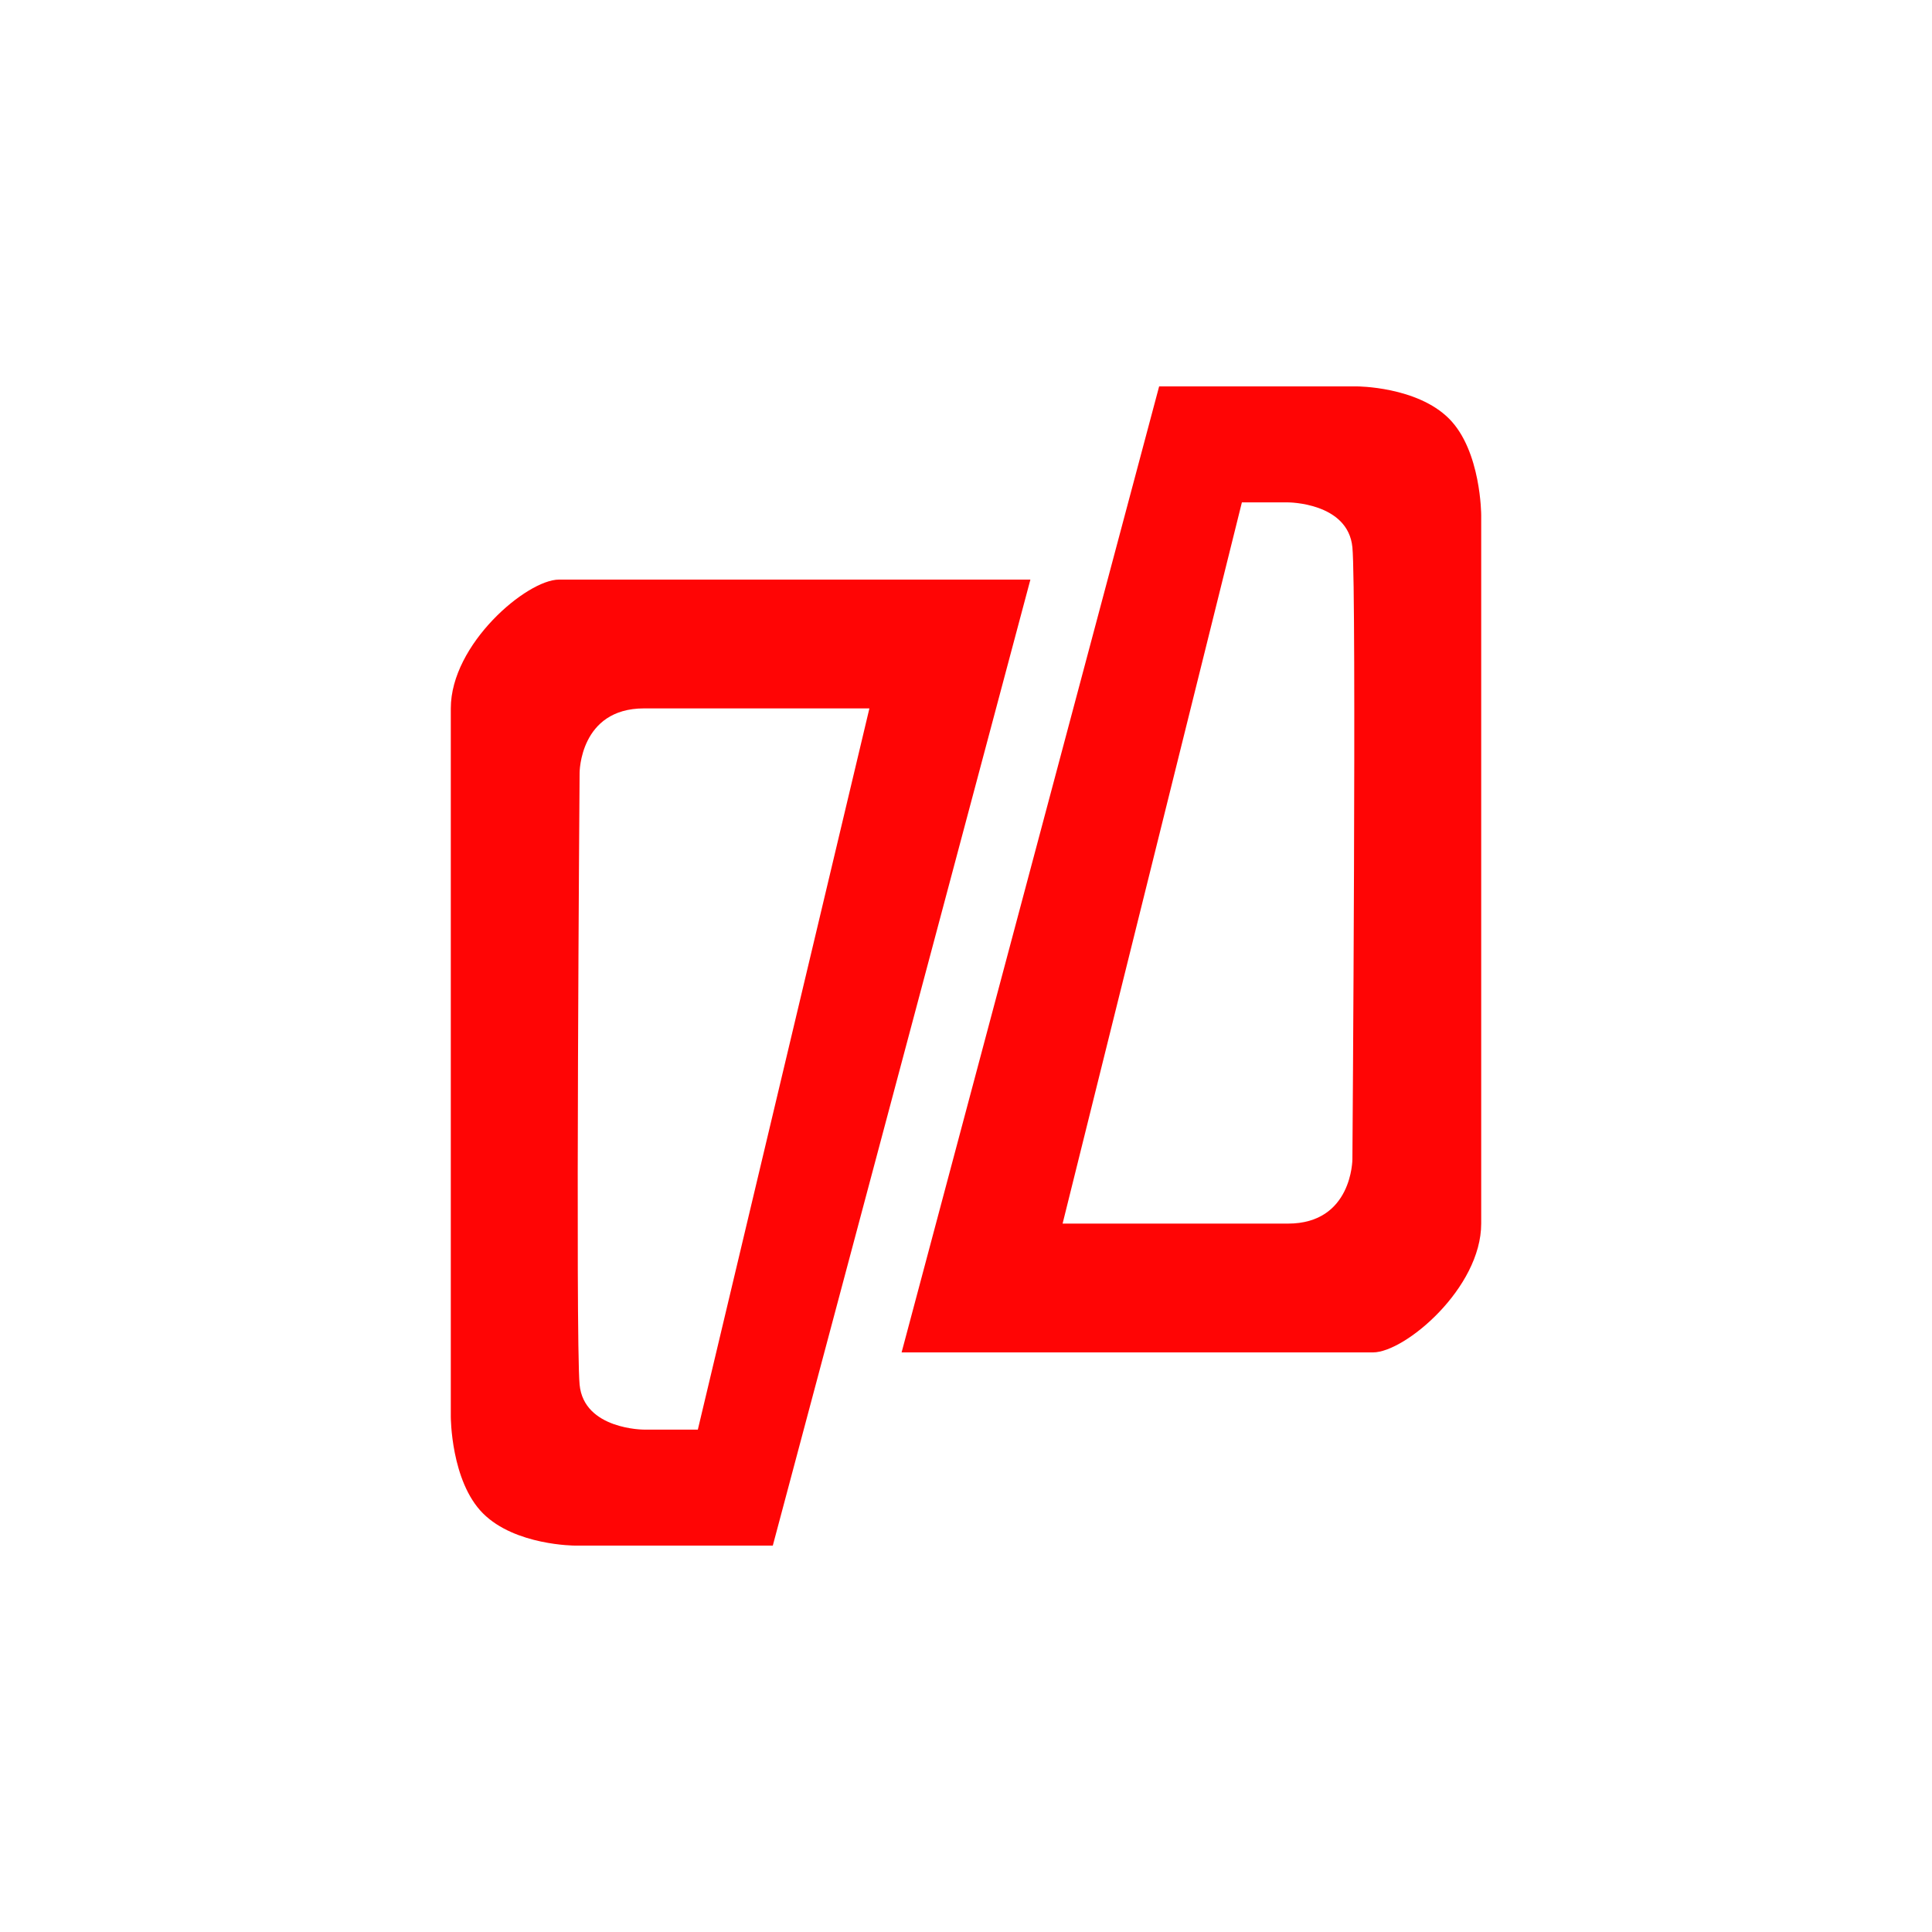
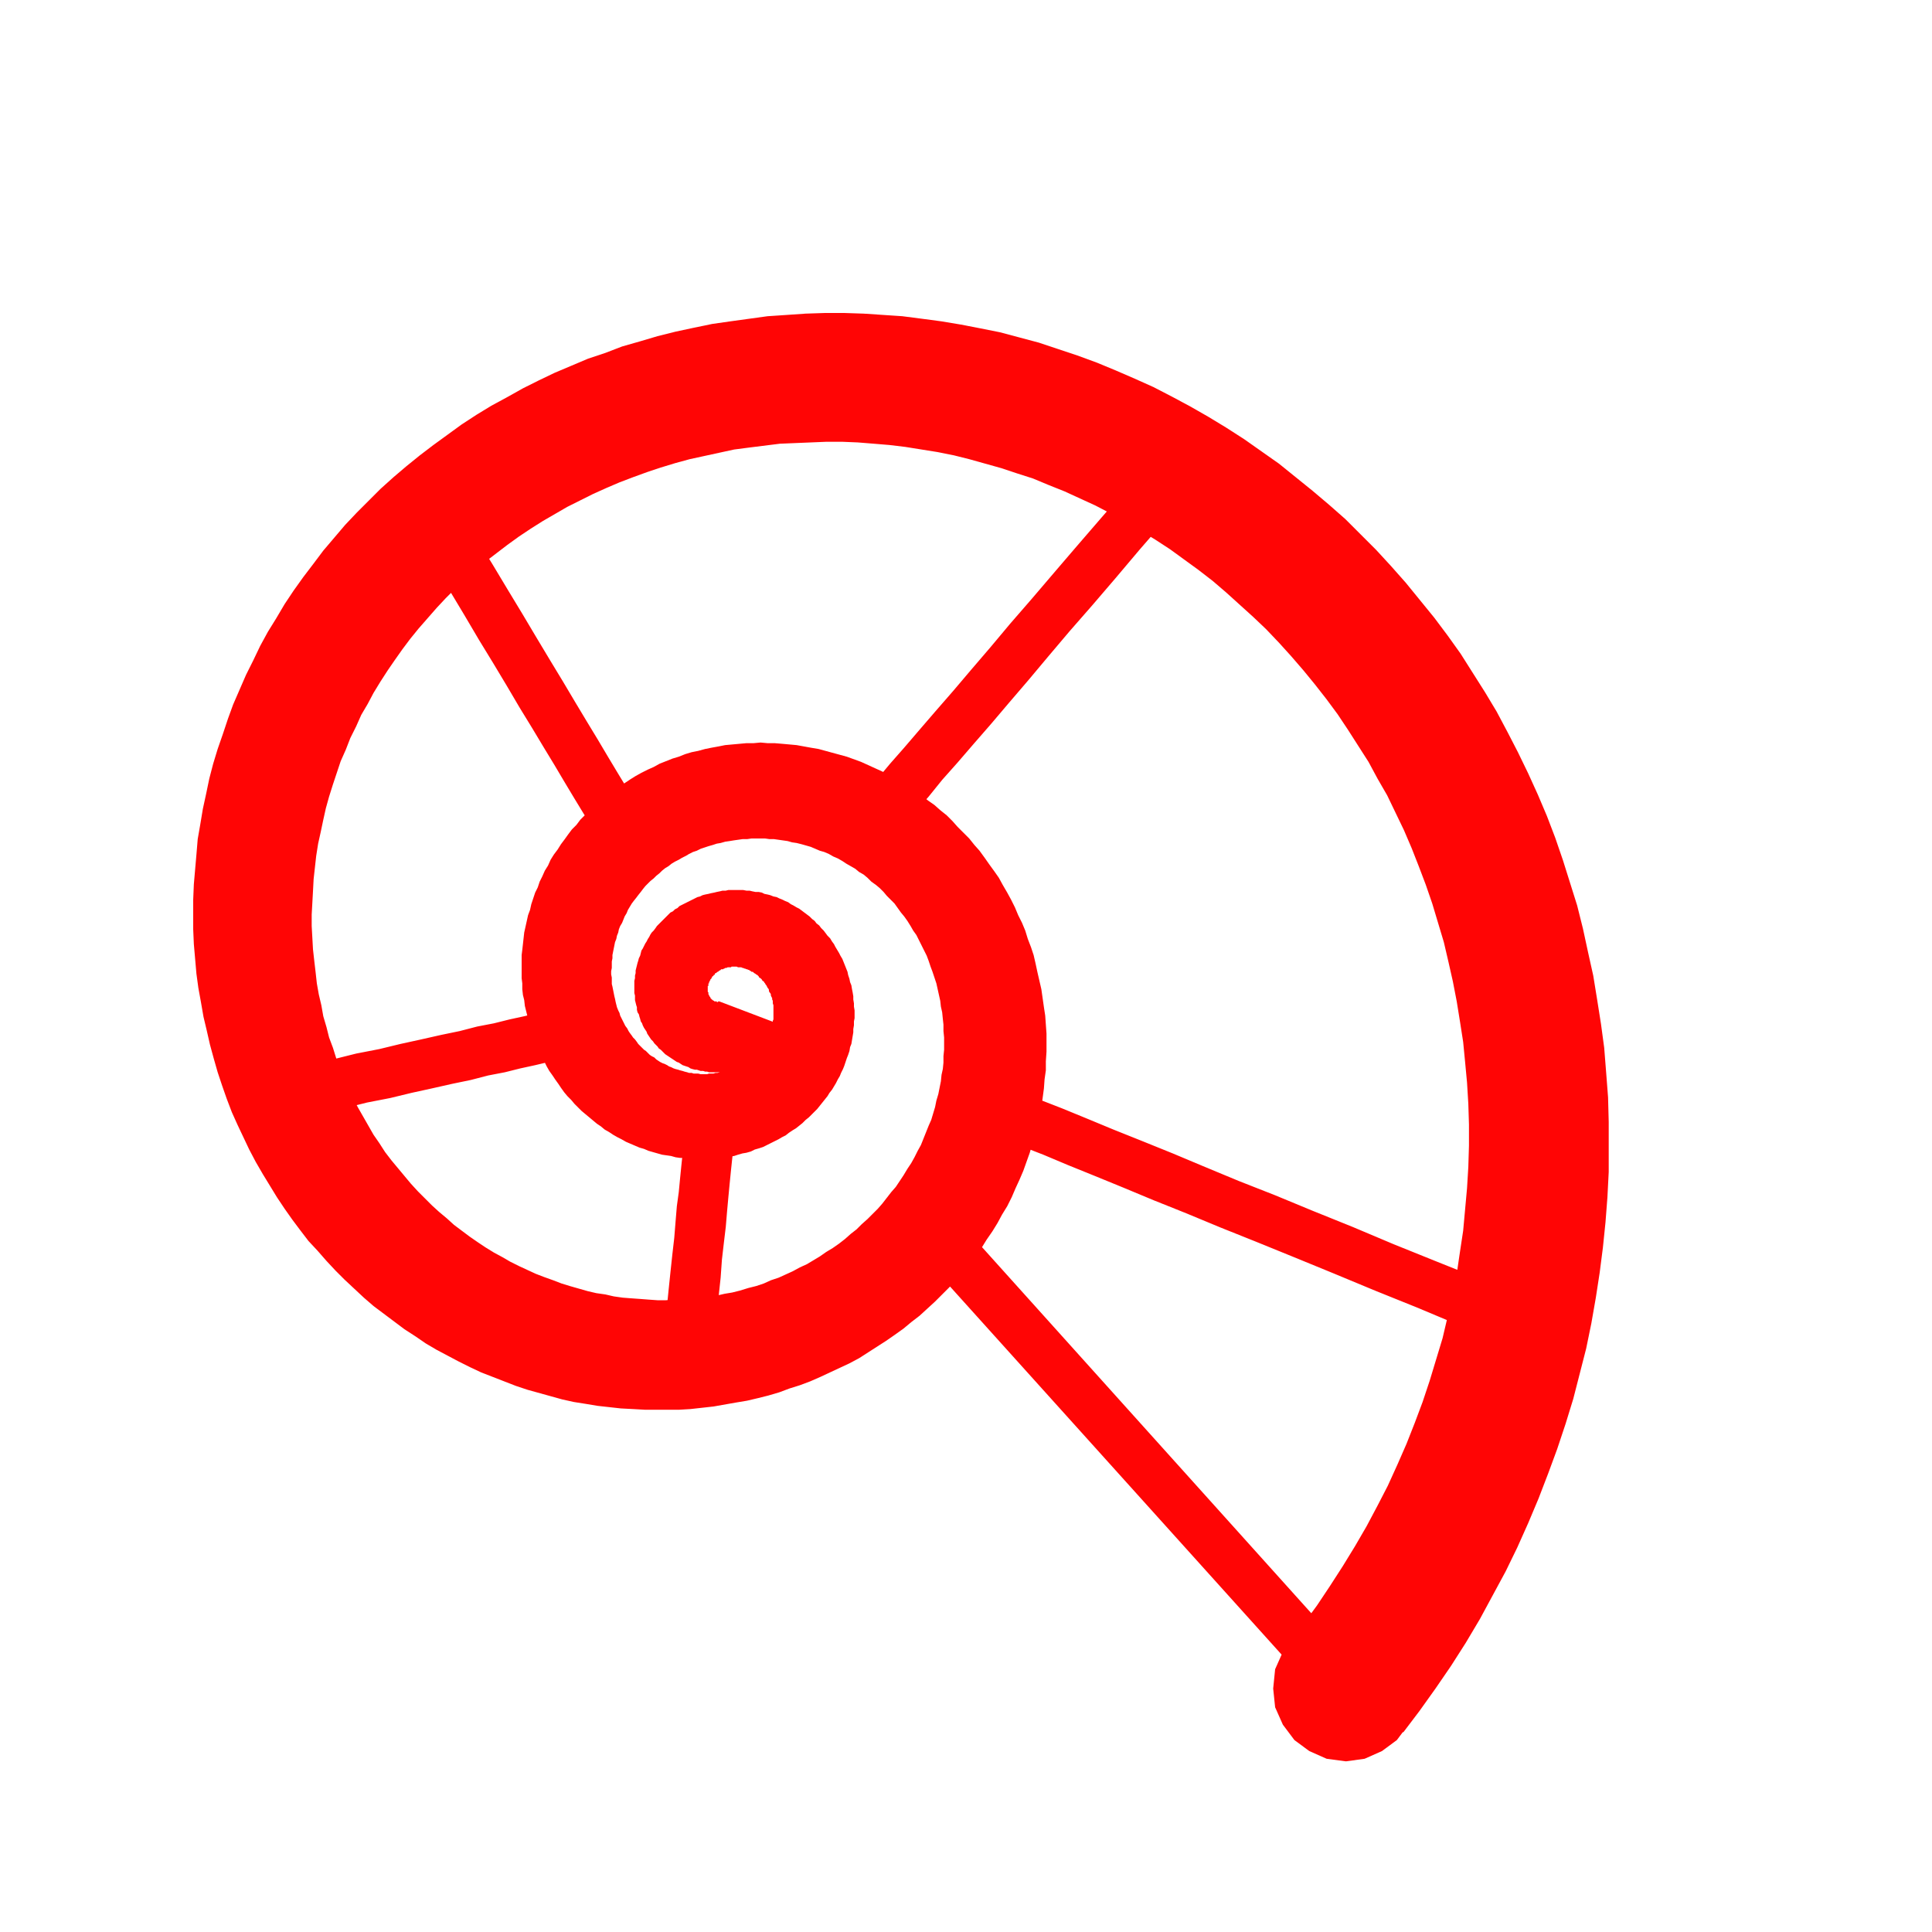
<svg xmlns="http://www.w3.org/2000/svg" width="30" height="30" viewBox="0 0 30 30" fill="none">
-   <path fill-rule="evenodd" clip-rule="evenodd" d="M7 11C7 10 8.183 9 8.68 9H16L12 24L8.929 24C8.929 24 8 24 7.5 23.5C7 23 7 22 7 22V11ZM13.5 11C13.5 11 11 11 10 11C9 11 9 12 9 12C9 12 8.934 20.801 9 21.5C9.066 22.199 10 22.199 10 22.199H10.836L13.5 11Z" fill="#FF0505" />
-   <path fill-rule="evenodd" clip-rule="evenodd" d="M23 19C23 20 21.817 21 21.32 21H14L17.999 6H21.071C21.071 6 22 6 22.5 6.5C23 7 23 8 23 8V19ZM16.5 19C16.5 19 19 19 20 19C21 19 21 18 21 18C21 18 21.066 9.199 21 8.5C20.934 7.801 20 7.801 20 7.801H19.284L16.5 19Z" fill="#FF0505" />
+   <path d="M12.17 15.93 L12.16 15.95 L12.15 15.98 L12.14 16.00 L12.13 16.03 L12.11 16.05 L12.10 16.08 L12.09 16.10 L12.07 16.13 L12.06 16.15 L12.04 16.18 L12.02 16.20 L12.00 16.23 L11.98 16.25 L11.97 16.27 L11.95 16.29 L11.92 16.32 L11.90 16.34 L11.88 16.36 L11.86 16.38 L11.84 16.40 L11.81 16.42 L11.79 16.43 L11.76 16.45 L11.74 16.47 L11.71 16.48 L11.68 16.50 L11.66 16.51 L11.63 16.53 L11.60 16.54 L11.57 16.56 L11.55 16.57 L11.52 16.58 L11.49 16.59 L11.46 16.60 L11.43 16.61 L11.40 16.62 L11.37 16.62 L11.33 16.63 L11.30 16.64 L11.27 16.64 L11.24 16.64 L11.21 16.65 L11.18 16.65 L11.14 16.65 L11.11 16.65 L11.08 16.65 L11.05 16.65 L11.01 16.65 L10.98 16.64 L10.95 16.64 L10.92 16.63 L10.88 16.63 L10.85 16.62 L10.82 16.61 L10.79 16.61 L10.75 16.60 L10.72 16.59 L10.69 16.57 L10.66 16.56 L10.63 16.55 L10.60 16.54 L10.57 16.52 L10.54 16.50 L10.51 16.49 L10.48 16.47 L10.45 16.45 L10.42 16.43 L10.39 16.41 L10.36 16.39 L10.33 16.37 L10.31 16.35 L10.28 16.32 L10.26 16.30 L10.23 16.28 L10.21 16.25 L10.18 16.22 L10.16 16.20 L10.14 16.17 L10.11 16.14 L10.09 16.11 L10.07 16.08 L10.05 16.05 L10.04 16.02 L10.02 15.99 L10.00 15.96 L9.98 15.92 L9.97 15.89 L9.95 15.86 L9.94 15.82 L9.93 15.79 L9.92 15.75 L9.90 15.72 L9.89 15.68 L9.89 15.64 L9.88 15.61 L9.87 15.57 L9.86 15.53 L9.86 15.49 L9.86 15.46 L9.85 15.42 L9.85 15.38 L9.85 15.34 L9.85 15.30 L9.85 15.26 L9.85 15.23 L9.86 15.19 L9.86 15.15 L9.87 15.11 L9.87 15.07 L9.88 15.03 L9.89 14.99 L9.90 14.95 L9.91 14.92 L9.92 14.88 L9.94 14.84 L9.95 14.80 L9.96 14.76 L9.98 14.73 L10.00 14.69 L10.02 14.65 L10.04 14.62 L10.06 14.58 L10.08 14.55 L10.10 14.51 L10.12 14.48 L10.15 14.45 L10.18 14.41 L10.20 14.38 L10.23 14.35 L10.26 14.32 L10.29 14.29 L10.32 14.26 L10.35 14.23 L10.38 14.20 L10.41 14.17 L10.45 14.15 L10.48 14.12 L10.52 14.10 L10.55 14.07 L10.59 14.05 L10.63 14.03 L10.67 14.01 L10.71 13.99 L10.75 13.97 L10.79 13.95 L10.83 13.93 L10.87 13.92 L10.91 13.90 L10.95 13.89 L11.00 13.88 L11.04 13.87 L11.09 13.86 L11.13 13.85 L11.18 13.84 L11.22 13.83 L11.27 13.83 L11.31 13.82 L11.36 13.82 L11.40 13.82 L11.45 13.82 L11.50 13.82 L11.54 13.82 L11.59 13.83 L11.64 13.83 L11.68 13.84 L11.73 13.85 L11.78 13.85 L11.83 13.86 L11.87 13.88 L11.92 13.89 L11.96 13.90 L12.01 13.92 L12.06 13.93 L12.10 13.95 L12.15 13.97 L12.19 13.99 L12.24 14.01 L12.28 14.04 L12.32 14.06 L12.37 14.09 L12.41 14.11 L12.45 14.14 L12.49 14.17 L12.53 14.20 L12.57 14.23 L12.61 14.27 L12.65 14.30 L12.68 14.34 L12.72 14.37 L12.75 14.41 L12.79 14.45 L12.82 14.49 L12.85 14.53 L12.89 14.57 L12.92 14.62 L12.95 14.66 L12.97 14.70 L13.00 14.75 L13.03 14.80 L13.05 14.84 L13.08 14.89 L13.10 14.94 L13.12 14.99 L13.14 15.04 L13.16 15.09 L13.17 15.14 L13.19 15.20 L13.20 15.25 L13.22 15.30 L13.23 15.36 L13.24 15.41 L13.25 15.47 L13.25 15.52 L13.26 15.58 L13.26 15.63 L13.27 15.69 L13.27 15.75 L13.27 15.81 L13.26 15.86 L13.26 15.92 L13.25 15.98 L13.25 16.03 L13.24 16.09 L13.23 16.15 L13.22 16.21 L13.20 16.26 L13.19 16.32 L13.17 16.38 L13.15 16.43 L13.13 16.49 L13.11 16.55 L13.09 16.60 L13.06 16.66 L13.04 16.71 L13.01 16.76 L12.98 16.82 L12.95 16.87 L12.92 16.92 L12.88 16.97 L12.85 17.02 L12.81 17.07 L12.77 17.12 L12.73 17.17 L12.69 17.22 L12.65 17.26 L12.60 17.31 L12.56 17.35 L12.51 17.39 L12.46 17.44 L12.41 17.48 L12.36 17.52 L12.31 17.55 L12.25 17.59 L12.20 17.63 L12.14 17.66 L12.09 17.69 L12.03 17.72 L11.97 17.75 L11.91 17.78 L11.85 17.81 L11.79 17.83 L11.72 17.85 L11.66 17.88 L11.59 17.90 L11.53 17.91 L11.46 17.93 L11.40 17.95 L11.33 17.96 L11.26 17.97 L11.19 17.98 L11.12 17.99 L11.05 17.99 L10.98 18.00 L10.91 18.00 L10.84 18.00 L10.77 18.00 L10.70 17.99 L10.63 17.98 L10.56 17.98 L10.49 17.97 L10.42 17.95 L10.35 17.94 L10.28 17.93 L10.21 17.91 L10.14 17.89 L10.07 17.87 L10.00 17.84 L9.93 17.82 L9.86 17.79 L9.79 17.76 L9.72 17.73 L9.65 17.69 L9.59 17.66 L9.52 17.62 L9.46 17.58 L9.39 17.54 L9.33 17.49 L9.27 17.45 L9.21 17.40 L9.15 17.35 L9.09 17.30 L9.03 17.25 L8.97 17.19 L8.92 17.14 L8.87 17.08 L8.81 17.02 L8.76 16.96 L8.71 16.89 L8.67 16.83 L8.62 16.76 L8.58 16.70 L8.53 16.63 L8.49 16.56 L8.45 16.48 L8.41 16.41 L8.38 16.34 L8.35 16.26 L8.31 16.18 L8.28 16.11 L8.26 16.03 L8.23 15.95 L8.21 15.87 L8.19 15.78 L8.17 15.70 L8.15 15.62 L8.14 15.53 L8.12 15.45 L8.11 15.36 L8.11 15.27 L8.10 15.19 L8.10 15.10 L8.10 15.01 L8.10 14.92 L8.10 14.83 L8.11 14.75 L8.12 14.66 L8.13 14.57 L8.14 14.48 L8.16 14.39 L8.18 14.30 L8.20 14.21 L8.23 14.13 L8.25 14.04 L8.28 13.95 L8.31 13.86 L8.35 13.78 L8.38 13.69 L8.42 13.61 L8.46 13.52 L8.51 13.44 L8.55 13.35 L8.60 13.27 L8.66 13.19 L8.71 13.11 L8.77 13.03 L8.82 12.96 L8.88 12.88 L8.95 12.81 L9.01 12.73 L9.08 12.66 L9.15 12.59 L9.22 12.53 L9.30 12.46 L9.37 12.39 L9.45 12.33 L9.53 12.27 L9.62 12.21 L9.70 12.16 L9.79 12.10 L9.87 12.05 L9.96 12.00 L10.06 11.95 L10.15 11.91 L10.24 11.86 L10.34 11.82 L10.44 11.78 L10.54 11.75 L10.64 11.71 L10.74 11.68 L10.84 11.66 L10.95 11.63 L11.05 11.61 L11.16 11.59 L11.26 11.57 L11.37 11.56 L11.48 11.55 L11.59 11.54 L11.70 11.54 L11.81 11.53 L11.92 11.54 L12.03 11.54 L12.15 11.55 L12.26 11.56 L12.37 11.57 L12.48 11.59 L12.59 11.61 L12.71 11.63 L12.82 11.66 L12.93 11.69 L13.04 11.72 L13.15 11.75 L13.26 11.79 L13.37 11.83 L13.48 11.88 L13.59 11.93 L13.70 11.98 L13.80 12.03 L13.91 12.09 L14.01 12.15 L14.11 12.22 L14.21 12.28 L14.31 12.35 L14.41 12.43 L14.51 12.50 L14.60 12.58 L14.70 12.66 L14.79 12.75 L14.87 12.84 L14.96 12.93 L15.05 13.02 L15.13 13.12 L15.21 13.21 L15.29 13.32 L15.36 13.42 L15.44 13.53 L15.51 13.63 L15.57 13.74 L15.64 13.86 L15.70 13.97 L15.76 14.09 L15.81 14.21 L15.87 14.33 L15.92 14.45 L15.96 14.58 L16.01 14.71 L16.05 14.83 L16.08 14.96 L16.11 15.10 L16.14 15.23 L16.17 15.36 L16.19 15.50 L16.21 15.64 L16.23 15.77 L16.24 15.91 L16.25 16.05 L16.25 16.19 L16.25 16.33 L16.24 16.48 L16.24 16.62 L16.22 16.76 L16.21 16.90 L16.19 17.05 L16.17 17.19 L16.14 17.33 L16.11 17.47 L16.07 17.62 L16.03 17.76 L15.99 17.90 L15.94 18.04 L15.89 18.18 L15.83 18.32 L15.77 18.45 L15.71 18.59 L15.64 18.73 L15.56 18.86 L15.49 18.99 L15.41 19.12 L15.32 19.25 L15.24 19.38 L15.14 19.51 L15.05 19.63 L14.95 19.75 L14.85 19.87 L14.74 19.99 L14.63 20.10 L14.52 20.21 L14.40 20.32 L14.28 20.43 L14.15 20.53 L14.03 20.63 L13.89 20.73 L13.76 20.82 L13.62 20.91 L13.48 21.00 L13.34 21.09 L13.19 21.17 L13.04 21.24 L12.89 21.31 L12.74 21.38 L12.58 21.45 L12.42 21.51 L12.26 21.56 L12.10 21.62 L11.93 21.67 L11.77 21.71 L11.60 21.75 L11.42 21.78 L11.25 21.81 L11.08 21.84 L10.90 21.86 L10.72 21.88 L10.55 21.89 L10.37 21.89 L10.19 21.89 L10.01 21.89 L9.83 21.88 L9.64 21.87 L9.46 21.85 L9.28 21.83 L9.10 21.80 L8.91 21.77 L8.73 21.73 L8.55 21.68 L8.37 21.63 L8.19 21.58 L8.01 21.52 L7.83 21.45 L7.65 21.38 L7.47 21.31 L7.30 21.23 L7.12 21.14 L6.95 21.05 L6.78 20.96 L6.61 20.86 L6.45 20.75 L6.28 20.64 L6.12 20.52 L5.96 20.40 L5.80 20.28 L5.65 20.15 L5.50 20.01 L5.35 19.87 L5.21 19.73 L5.07 19.58 L4.93 19.42 L4.79 19.27 L4.66 19.10 L4.54 18.94 L4.42 18.77 L4.30 18.59 L4.19 18.41 L4.08 18.23 L3.97 18.04 L3.87 17.85 L3.78 17.66 L3.69 17.47 L3.60 17.27 L3.52 17.06 L3.45 16.86 L3.38 16.65 L3.32 16.44 L3.26 16.22 L3.21 16.00 L3.16 15.79 L3.12 15.56 L3.08 15.34 L3.05 15.12 L3.03 14.89 L3.01 14.66 L3.00 14.43 L3.00 14.20 L3.00 13.97 L3.01 13.73 L3.03 13.50 L3.05 13.27 L3.07 13.03 L3.11 12.80 L3.15 12.56 L3.20 12.33 L3.25 12.09 L3.31 11.86 L3.38 11.63 L3.46 11.40 L3.54 11.16 L3.62 10.94 L3.72 10.71 L3.82 10.48 L3.93 10.26 L4.04 10.03 L4.16 9.81 L4.29 9.60 L4.42 9.38 L4.56 9.17 L4.71 8.96 L4.87 8.75 L5.02 8.55 L5.19 8.35 L5.36 8.15 L5.54 7.96 L5.72 7.78 L5.91 7.59 L6.11 7.41 L6.31 7.24 L6.52 7.07 L6.73 6.91 L6.95 6.75 L7.17 6.59 L7.40 6.44 L7.63 6.30 L7.87 6.17 L8.12 6.03 L8.36 5.91 L8.61 5.79 L8.87 5.68 L9.13 5.57 L9.40 5.48 L9.66 5.38 L9.94 5.30 L10.21 5.22 L10.49 5.15 L10.77 5.09 L11.06 5.03 L11.34 4.99 L11.63 4.95 L11.92 4.91 L12.22 4.89 L12.51 4.87 L12.81 4.86 L13.11 4.86 L13.41 4.87 L13.71 4.89 L14.01 4.91 L14.32 4.95 L14.62 4.99 L14.92 5.04 L15.23 5.10 L15.53 5.16 L15.83 5.24 L16.13 5.32 L16.43 5.42 L16.73 5.52 L17.03 5.63 L17.32 5.75 L17.62 5.88 L17.91 6.01 L18.20 6.16 L18.48 6.31 L18.76 6.47 L19.04 6.64 L19.32 6.82 L19.59 7.01 L19.86 7.20 L20.12 7.41 L20.38 7.62 L20.64 7.84 L20.89 8.06 L21.13 8.30 L21.37 8.54 L21.60 8.79 L21.83 9.05 L22.05 9.32 L22.27 9.59 L22.48 9.87 L22.68 10.15 L22.87 10.45 L23.06 10.75 L23.24 11.05 L23.41 11.37 L23.57 11.68 L23.73 12.01 L23.88 12.34 L24.02 12.67 L24.15 13.01 L24.27 13.36 L24.38 13.71 L24.49 14.06 L24.58 14.42 L24.66 14.79 L24.74 15.15 L24.80 15.52 L24.86 15.90 L24.91 16.27 L24.94 16.65 L24.97 17.04 L24.98 17.42 L24.98 17.81 L24.98 18.20 L24.96 18.59 L24.93 18.98 L24.89 19.37 L24.84 19.76 L24.78 20.15 L24.71 20.55 L24.63 20.94 L24.53 21.33 L24.43 21.72 L24.31 22.11 L24.18 22.50 L24.04 22.88 L23.89 23.27 L23.73 23.65 L23.56 24.03 L23.38 24.40 L23.18 24.77 L22.98 25.14 L22.76 25.51 L22.53 25.87 L22.29 26.22 L22.04 26.57 L21.79 26.90 L20.00 25.53 L20.23 25.23 L20.45 24.93 L20.65 24.63 L20.85 24.32 L21.04 24.01 L21.22 23.70 L21.39 23.38 L21.55 23.07 L21.70 22.74 L21.84 22.42 L21.97 22.09 L22.09 21.77 L22.20 21.44 L22.30 21.11 L22.40 20.78 L22.48 20.44 L22.55 20.11 L22.62 19.78 L22.67 19.44 L22.72 19.11 L22.75 18.78 L22.78 18.45 L22.80 18.12 L22.81 17.79 L22.81 17.46 L22.80 17.14 L22.78 16.81 L22.75 16.49 L22.72 16.18 L22.67 15.86 L22.62 15.55 L22.56 15.24 L22.49 14.93 L22.42 14.63 L22.33 14.33 L22.24 14.03 L22.14 13.74 L22.03 13.45 L21.92 13.17 L21.80 12.89 L21.67 12.62 L21.54 12.35 L21.39 12.09 L21.25 11.83 L21.09 11.58 L20.93 11.33 L20.77 11.09 L20.60 10.86 L20.42 10.63 L20.24 10.41 L20.05 10.19 L19.86 9.98 L19.66 9.77 L19.46 9.58 L19.25 9.39 L19.04 9.20 L18.83 9.02 L18.61 8.85 L18.39 8.69 L18.17 8.53 L17.94 8.38 L17.71 8.24 L17.48 8.10 L17.24 7.97 L17.01 7.85 L16.77 7.74 L16.53 7.63 L16.28 7.53 L16.04 7.43 L15.79 7.35 L15.55 7.27 L15.30 7.20 L15.05 7.13 L14.81 7.07 L14.56 7.02 L14.31 6.98 L14.06 6.94 L13.81 6.91 L13.57 6.89 L13.32 6.87 L13.08 6.86 L12.83 6.86 L12.59 6.87 L12.35 6.88 L12.11 6.89 L11.87 6.92 L11.63 6.95 L11.40 6.98 L11.17 7.03 L10.94 7.08 L10.71 7.13 L10.49 7.19 L10.26 7.26 L10.05 7.33 L9.83 7.41 L9.62 7.49 L9.41 7.58 L9.21 7.67 L9.01 7.77 L8.81 7.87 L8.62 7.98 L8.43 8.09 L8.24 8.21 L8.06 8.33 L7.88 8.46 L7.71 8.59 L7.54 8.72 L7.38 8.86 L7.22 9.00 L7.07 9.14 L6.92 9.29 L6.78 9.44 L6.64 9.60 L6.50 9.76 L6.37 9.92 L6.25 10.08 L6.13 10.25 L6.02 10.41 L5.91 10.58 L5.80 10.76 L5.71 10.93 L5.61 11.10 L5.53 11.28 L5.44 11.46 L5.37 11.64 L5.29 11.82 L5.23 12.00 L5.17 12.18 L5.11 12.37 L5.06 12.55 L5.02 12.73 L4.98 12.92 L4.94 13.10 L4.91 13.29 L4.89 13.47 L4.87 13.65 L4.86 13.84 L4.85 14.02 L4.84 14.20 L4.84 14.38 L4.85 14.56 L4.86 14.74 L4.88 14.92 L4.90 15.09 L4.92 15.27 L4.95 15.44 L4.99 15.61 L5.02 15.78 L5.07 15.95 L5.11 16.11 L5.17 16.27 L5.22 16.43 L5.28 16.59 L5.34 16.75 L5.41 16.90 L5.48 17.05 L5.56 17.20 L5.64 17.34 L5.72 17.48 L5.80 17.62 L5.89 17.75 L5.98 17.89 L6.08 18.02 L6.18 18.14 L6.28 18.26 L6.38 18.38 L6.49 18.50 L6.60 18.61 L6.71 18.72 L6.82 18.82 L6.94 18.92 L7.05 19.02 L7.17 19.11 L7.29 19.20 L7.42 19.29 L7.54 19.37 L7.67 19.45 L7.80 19.52 L7.92 19.59 L8.06 19.66 L8.19 19.72 L8.32 19.78 L8.45 19.83 L8.59 19.88 L8.72 19.93 L8.85 19.97 L8.99 20.01 L9.13 20.05 L9.26 20.08 L9.40 20.10 L9.53 20.13 L9.67 20.15 L9.80 20.16 L9.94 20.17 L10.07 20.18 L10.21 20.19 L10.34 20.19 L10.47 20.18 L10.60 20.18 L10.73 20.17 L10.86 20.15 L10.99 20.14 L11.12 20.12 L11.25 20.09 L11.37 20.07 L11.49 20.04 L11.62 20.00 L11.74 19.97 L11.86 19.93 L11.97 19.88 L12.09 19.84 L12.20 19.79 L12.31 19.74 L12.42 19.68 L12.53 19.63 L12.63 19.57 L12.73 19.51 L12.83 19.44 L12.93 19.38 L13.03 19.31 L13.12 19.24 L13.21 19.16 L13.30 19.09 L13.38 19.01 L13.47 18.93 L13.55 18.85 L13.63 18.77 L13.70 18.69 L13.77 18.60 L13.84 18.51 L13.91 18.43 L13.97 18.34 L14.03 18.25 L14.09 18.15 L14.15 18.06 L14.20 17.97 L14.25 17.87 L14.30 17.78 L14.34 17.68 L14.38 17.58 L14.42 17.48 L14.46 17.39 L14.49 17.29 L14.52 17.19 L14.54 17.09 L14.57 16.99 L14.59 16.89 L14.61 16.79 L14.62 16.69 L14.64 16.60 L14.65 16.50 L14.65 16.40 L14.66 16.30 L14.66 16.20 L14.66 16.11 L14.65 16.01 L14.65 15.91 L14.64 15.82 L14.63 15.72 L14.61 15.63 L14.60 15.54 L14.58 15.45 L14.56 15.36 L14.54 15.27 L14.51 15.18 L14.48 15.09 L14.45 15.01 L14.42 14.92 L14.39 14.84 L14.35 14.76 L14.31 14.68 L14.27 14.60 L14.23 14.52 L14.18 14.45 L14.14 14.38 L14.09 14.30 L14.04 14.23 L13.99 14.17 L13.94 14.10 L13.89 14.03 L13.83 13.97 L13.77 13.91 L13.72 13.85 L13.66 13.79 L13.60 13.74 L13.53 13.69 L13.47 13.63 L13.41 13.58 L13.34 13.54 L13.28 13.49 L13.21 13.45 L13.14 13.41 L13.08 13.37 L13.01 13.33 L12.94 13.30 L12.87 13.26 L12.80 13.23 L12.73 13.21 L12.66 13.18 L12.59 13.15 L12.52 13.13 L12.45 13.11 L12.37 13.09 L12.30 13.08 L12.23 13.06 L12.16 13.05 L12.09 13.04 L12.02 13.03 L11.95 13.03 L11.88 13.02 L11.80 13.02 L11.73 13.02 L11.67 13.02 L11.60 13.03 L11.53 13.03 L11.46 13.04 L11.39 13.05 L11.33 13.06 L11.26 13.07 L11.19 13.09 L11.13 13.10 L11.07 13.12 L11.00 13.14 L10.94 13.16 L10.88 13.18 L10.82 13.21 L10.76 13.23 L10.70 13.26 L10.65 13.29 L10.59 13.32 L10.54 13.35 L10.48 13.38 L10.43 13.41 L10.38 13.45 L10.33 13.48 L10.28 13.52 L10.24 13.56 L10.19 13.60 L10.15 13.64 L10.10 13.68 L10.06 13.72 L10.02 13.76 L9.98 13.81 L9.95 13.85 L9.91 13.90 L9.88 13.94 L9.84 13.99 L9.81 14.03 L9.78 14.08 L9.75 14.13 L9.73 14.18 L9.70 14.23 L9.68 14.28 L9.66 14.33 L9.63 14.38 L9.61 14.43 L9.60 14.48 L9.58 14.53 L9.57 14.58 L9.55 14.63 L9.54 14.68 L9.53 14.73 L9.52 14.78 L9.51 14.83 L9.51 14.88 L9.50 14.93 L9.50 14.98 L9.50 15.03 L9.49 15.08 L9.49 15.13 L9.50 15.18 L9.50 15.23 L9.50 15.28 L9.51 15.32 L9.52 15.37 L9.53 15.42 L9.54 15.47 L9.55 15.51 L9.56 15.56 L9.57 15.60 L9.58 15.64 L9.60 15.69 L9.62 15.73 L9.63 15.77 L9.65 15.81 L9.67 15.85 L9.69 15.89 L9.71 15.93 L9.74 15.97 L9.76 16.01 L9.78 16.04 L9.81 16.08 L9.83 16.11 L9.86 16.14 L9.89 16.18 L9.91 16.21 L9.94 16.24 L9.97 16.27 L10.00 16.30 L10.03 16.32 L10.06 16.35 L10.09 16.38 L10.12 16.40 L10.16 16.42 L10.19 16.45 L10.22 16.47 L10.25 16.49 L10.29 16.51 L10.32 16.52 L10.36 16.54 L10.39 16.56 L10.42 16.57 L10.46 16.59 L10.49 16.60 L10.53 16.61 L10.56 16.62 L10.60 16.63 L10.63 16.64 L10.67 16.65 L10.70 16.66 L10.74 16.66 L10.77 16.67 L10.81 16.67 L10.84 16.67 L10.88 16.68 L10.91 16.68 L10.95 16.68 L10.98 16.68 L11.01 16.67 L11.05 16.67 L11.08 16.67 L11.11 16.66 L11.14 16.66 L11.18 16.65 L11.21 16.65 L11.24 16.64 L11.27 16.63 L11.30 16.62 L11.33 16.61 L11.36 16.60 L11.39 16.59 L11.42 16.58 L11.44 16.56 L11.47 16.55 L11.50 16.54 L11.52 16.52 L11.55 16.51 L11.57 16.49 L11.60 16.47 L11.62 16.46 L11.64 16.44 L11.67 16.42 L11.69 16.40 L11.71 16.38 L11.73 16.36 L11.75 16.34 L11.77 16.32 L11.78 16.30 L11.80 16.28 L11.82 16.26 L11.84 16.24 L11.85 16.22 L11.87 16.20 L11.88 16.18 L11.89 16.15 L11.91 16.13 L11.92 16.11 L11.93 16.08 L11.94 16.06 L11.95 16.04 L11.96 16.02 L11.97 15.99 L11.97 15.97 L11.98 15.95 L11.99 15.92 L11.99 15.90 L12.00 15.88 L12.00 15.85 L12.01 15.83 L12.01 15.81 L12.01 15.78 L12.01 15.76 L12.01 15.74 L12.01 15.72 L12.01 15.69 L12.01 15.67 L12.01 15.65 L12.01 15.63 L12.01 15.61 L12.00 15.58 L12.00 15.56 L12.00 15.54 L11.99 15.52 L11.99 15.50 L11.98 15.48 L11.97 15.46 L11.97 15.44 L11.96 15.42 L11.95 15.41 L11.94 15.39 L11.94 15.37 L11.93 15.35 L11.92 15.34 L11.91 15.32 L11.90 15.30 L11.89 15.29 L11.88 15.27 L11.87 15.26 L11.86 15.24 L11.84 15.23 L11.83 15.21 L11.82 15.20 L11.81 15.19 L11.79 15.18 L11.78 15.16 L11.77 15.15 L11.76 15.14 L11.74 15.13 L11.73 15.12 L11.71 15.11 L11.70 15.10 L11.69 15.09 L11.67 15.09 L11.66 15.08 L11.64 15.07 L11.63 15.06 L11.62 15.06 L11.60 15.05 L11.59 15.05 L11.57 15.04 L11.56 15.04 L11.54 15.03 L11.53 15.03 L11.51 15.02 L11.50 15.02 L11.49 15.02 L11.47 15.02 L11.46 15.02 L11.44 15.01 L11.43 15.01 L11.41 15.01 L11.40 15.01 L11.39 15.01 L11.37 15.01 L11.36 15.01 L11.35 15.02 L11.33 15.02 L11.32 15.02 L11.31 15.02 L11.30 15.02 L11.28 15.03 L11.27 15.03 L11.26 15.03 L11.25 15.04 L11.24 15.04 L11.23 15.05 L11.22 15.05 L11.20 15.05 L11.19 15.06 L11.18 15.07 L11.17 15.07 L11.16 15.08 L11.16 15.08 L11.15 15.09 L11.14 15.09 L11.13 15.10 L11.12 15.11 L11.11 15.11 L11.10 15.12 L11.10 15.13 L11.09 15.14 L11.08 15.14 L11.08 15.15 L11.07 15.16 L11.06 15.16 L11.06 15.17 L11.05 15.18 L11.05 15.19 L11.04 15.20 L11.04 15.20 L11.03 15.21 L11.03 15.22 L11.02 15.23 L11.02 15.23 L11.02 15.24 L11.01 15.25 L11.01 15.26 L11.01 15.27 L11.00 15.27 L11.00 15.28 L11.00 15.29 L11.00 15.30 L11.00 15.31 L10.99 15.31 L10.99 15.32 L10.99 15.33 L10.99 15.34 L10.99 15.34 L10.99 15.35 L10.99 15.36 L10.99 15.36 L10.99 15.37 L10.99 15.38 L10.99 15.39 L10.99 15.39 L10.99 15.40 L10.99 15.40 L11.00 15.41 L11.00 15.42 L11.00 15.42 L11.00 15.43 L11.00 15.43 L11.00 15.44 L11.01 15.45 L11.01 15.45 L11.01 15.46 L11.01 15.46 L11.02 15.47 L11.02 15.47 L11.02 15.48 L11.02 15.48 L11.03 15.48 L11.03 15.49 L11.03 15.49 L11.03 15.50 L11.04 15.50 L11.04 15.50 L11.04 15.51 L11.05 15.51 L11.05 15.51 L11.05 15.52 L11.06 15.52 L11.06 15.52 L11.06 15.53 L11.07 15.53 L11.07 15.53 L11.07 15.53 L11.07 15.53 L11.08 15.54 L11.08 15.54 L11.08 15.54 L11.09 15.54 L11.09 15.54 L11.09 15.55 L11.10 15.55 L11.10 15.55 L11.10 15.55 L11.11 15.55 L11.11 15.55 L11.11 15.55 L11.11 15.55 L11.12 15.55 L11.12 15.55 L11.12 15.55 L11.12 15.55 L11.13 15.55 L11.13 15.55 L11.13 15.56 L11.13 15.56 L11.14 15.56 L11.14 15.56 L11.14 15.56 L11.14 15.56 L11.14 15.56 L11.14 15.56 L11.15 15.56 L11.15 15.56 L11.15 15.56 L11.15 15.55 L11.15 15.55 L11.15 15.55 L11.16 15.55 L11.16 15.55 L11.16 15.55 L11.16 15.55 L11.16 15.55 L11.16 15.55 L11.16 15.55 L11.16 15.55 L11.16 15.55 L11.16 15.55 L11.16 15.55 L11.17 15.55 L11.17 15.55 L11.17 15.55 L11.17 15.55 L11.17 15.55 L11.17 15.55 L11.17 15.55 L11.17 15.55 L11.17 15.55 L11.17 15.55 L11.17 15.55 L11.17 15.55 L11.17 15.55 L11.17 15.55 L11.17 15.55 L11.17 15.55 L11.17 15.55 L11.17 15.55 Z M21.87 26.78 L21.69 27.02 L21.46 27.19 L21.19 27.31 L20.90 27.35 L20.60 27.31 L20.33 27.19 L20.10 27.02 L19.92 26.78 L19.80 26.51 L19.77 26.22 L19.80 25.92 L19.92 25.65 L20.10 25.42 L20.33 25.24 L20.60 25.13 L20.90 25.09 L21.19 25.13 L21.46 25.24 L21.69 25.42 L21.87 25.65 L21.99 25.92 L22.02 26.22 L21.99 26.51 Z M23.44 20.89 L22.71 20.60 L22.02 20.31 L21.35 20.04 L20.70 19.77 L20.09 19.52 L19.50 19.28 L18.95 19.06 L18.42 18.84 L17.92 18.64 L17.44 18.44 L17.00 18.26 L16.58 18.09 L16.20 17.93 L15.84 17.79 L15.51 17.65 L15.20 17.53 L15.50 16.81 L15.80 16.93 L16.13 17.07 L16.49 17.21 L16.88 17.37 L17.29 17.54 L17.74 17.72 L18.21 17.91 L18.71 18.12 L19.24 18.34 L19.80 18.56 L20.38 18.80 L21.00 19.05 L21.64 19.32 L22.31 19.59 L23.01 19.87 L23.74 20.17 Z M18.51 7.59 L18.10 8.07 L17.70 8.53 L17.32 8.98 L16.96 9.40 L16.61 9.80 L16.28 10.19 L15.97 10.56 L15.67 10.91 L15.39 11.24 L15.12 11.55 L14.87 11.84 L14.63 12.11 L14.42 12.37 L14.21 12.61 L14.03 12.82 L13.86 13.02 L13.26 12.52 L13.43 12.32 L13.62 12.10 L13.82 11.86 L14.04 11.61 L14.28 11.33 L14.53 11.04 L14.80 10.73 L15.08 10.40 L15.38 10.05 L15.69 9.68 L16.02 9.30 L16.37 8.89 L16.73 8.47 L17.11 8.03 L17.51 7.57 L17.92 7.09 Z M7.12 7.90 L7.38 8.33 L7.64 8.75 L7.88 9.15 L8.11 9.53 L8.33 9.90 L8.54 10.25 L8.74 10.58 L8.93 10.90 L9.11 11.20 L9.28 11.48 L9.44 11.75 L9.59 12.00 L9.73 12.23 L9.86 12.44 L9.98 12.64 L10.09 12.82 L9.42 13.22 L9.31 13.04 L9.19 12.84 L9.06 12.63 L8.92 12.40 L8.77 12.15 L8.61 11.88 L8.44 11.60 L8.26 11.30 L8.07 10.99 L7.87 10.65 L7.66 10.30 L7.44 9.94 L7.21 9.55 L6.97 9.15 L6.72 8.73 L6.46 8.30 Z M4.39 16.62 L4.78 16.53 L5.17 16.45 L5.53 16.36 L5.89 16.29 L6.22 16.21 L6.54 16.14 L6.85 16.07 L7.14 16.01 L7.41 15.94 L7.67 15.89 L7.91 15.83 L8.14 15.78 L8.35 15.73 L8.55 15.69 L8.73 15.65 L8.89 15.61 L9.06 16.37 L8.90 16.41 L8.72 16.45 L8.52 16.49 L8.31 16.54 L8.08 16.59 L7.84 16.65 L7.58 16.70 L7.31 16.77 L7.02 16.83 L6.71 16.90 L6.39 16.97 L6.06 17.05 L5.70 17.12 L5.34 17.21 L4.96 17.29 L4.56 17.38 Z M10.29 20.99 L10.32 20.66 L10.35 20.35 L10.38 20.05 L10.41 19.76 L10.44 19.48 L10.47 19.22 L10.49 18.97 L10.51 18.73 L10.54 18.51 L10.56 18.30 L10.58 18.10 L10.60 17.91 L10.61 17.74 L10.63 17.58 L10.65 17.43 L10.66 17.29 L11.43 17.37 L11.42 17.51 L11.41 17.66 L11.39 17.82 L11.37 17.99 L11.35 18.18 L11.33 18.38 L11.31 18.59 L11.29 18.81 L11.27 19.05 L11.24 19.30 L11.21 19.56 L11.19 19.84 L11.16 20.12 L11.13 20.43 L11.10 20.74 L11.06 21.06 Z M20.61 26.48 L14.16 19.32 L14.74 18.80 L21.18 25.96 Z" fill="#FF0505" />
</svg>
